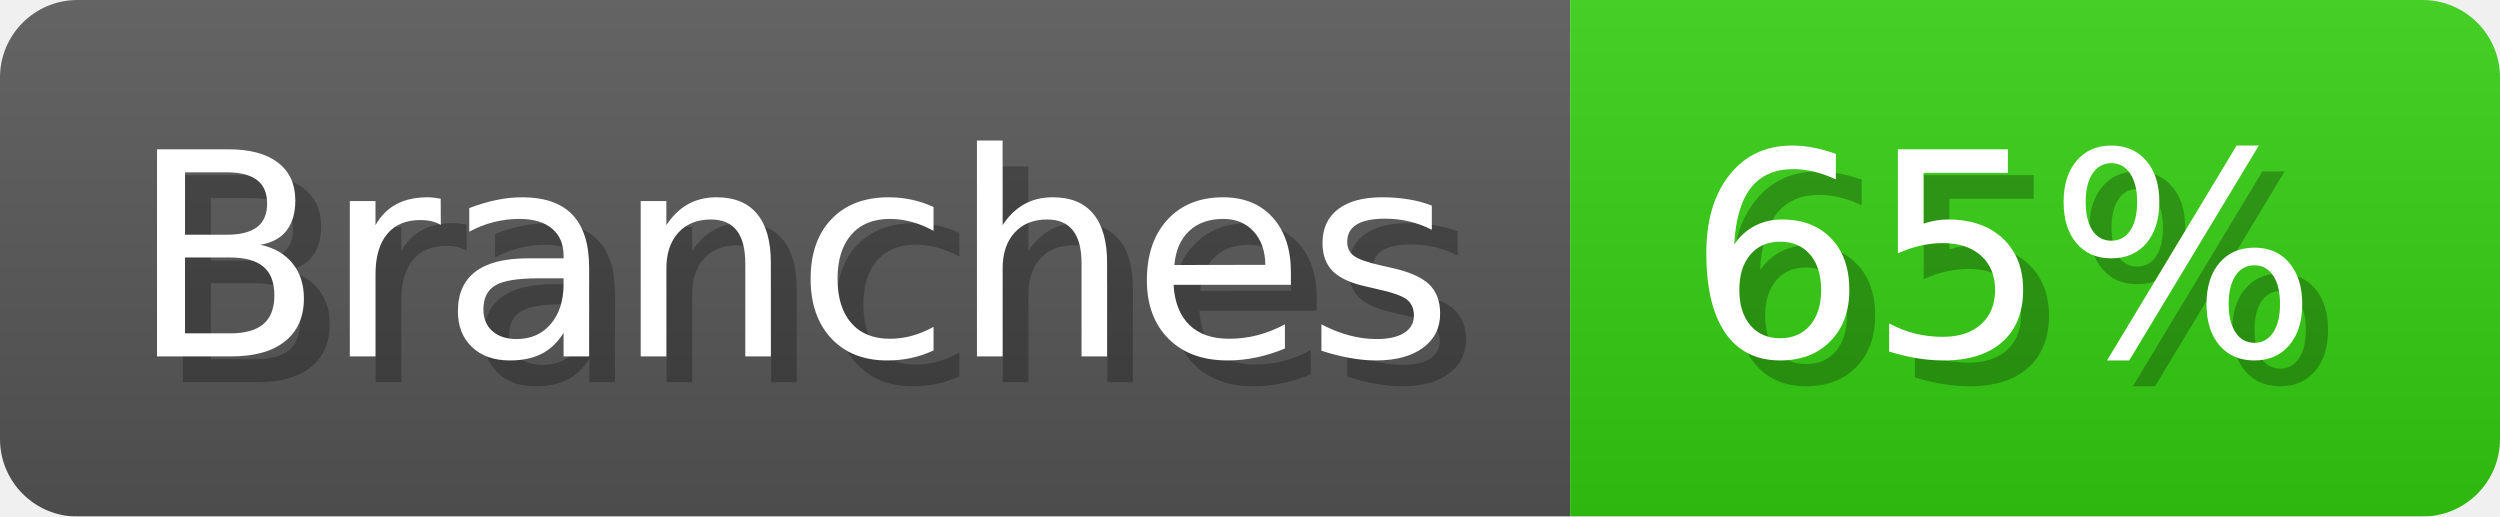
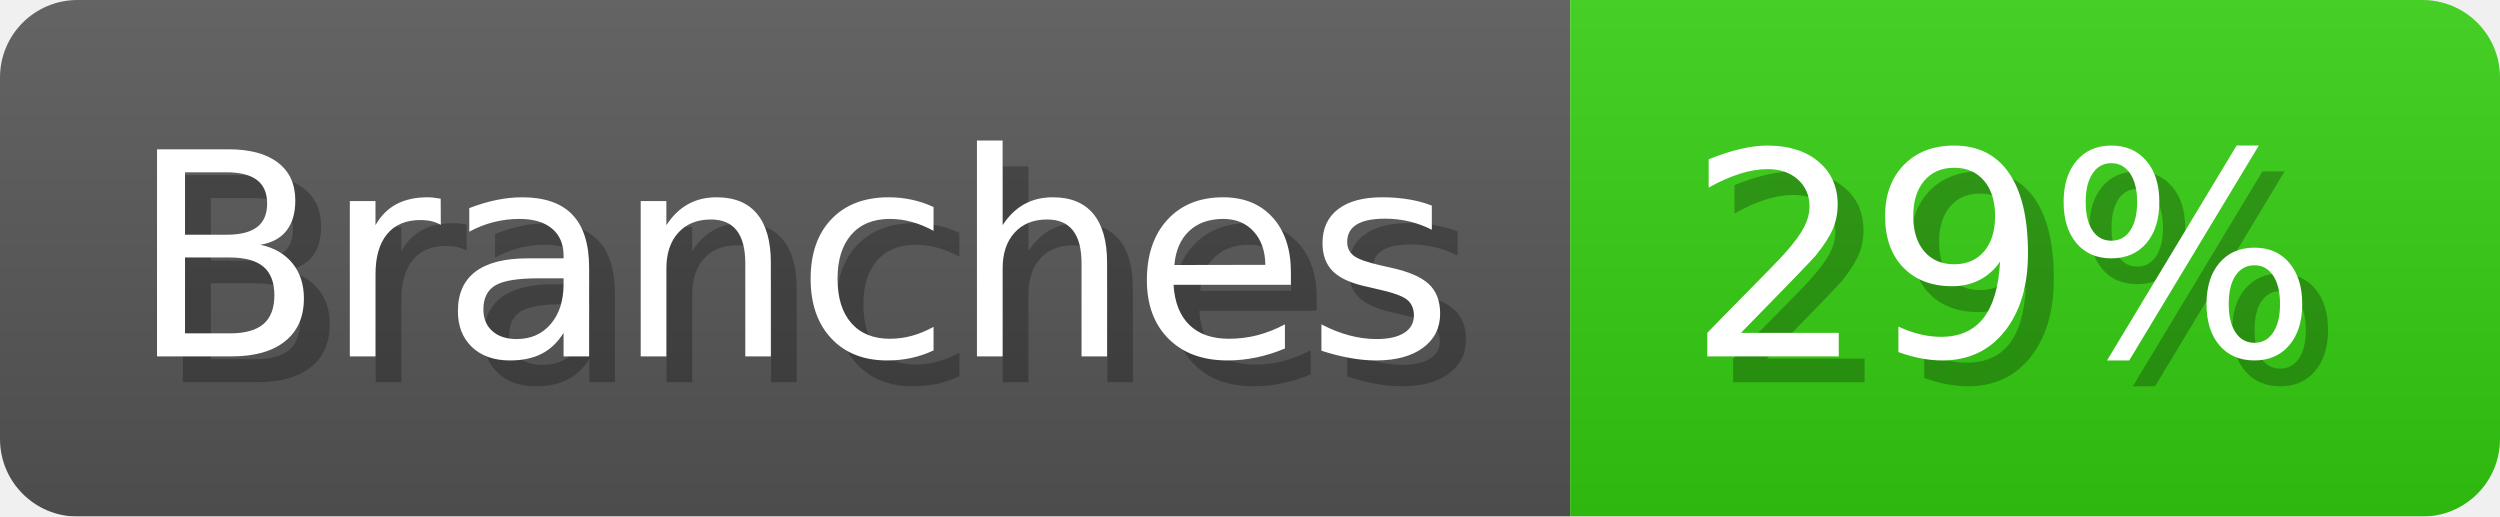
- <svg xmlns="http://www.w3.org/2000/svg" width="96.8" height="20" viewBox="0 0 968 200" role="img" aria-label="Branches: 65%">
+ <svg xmlns="http://www.w3.org/2000/svg" width="96.8" height="20" viewBox="0 0 968 200" role="img" aria-label="Branches: 29%">
  <linearGradient id="a" x2="0" y2="100%">
    <stop offset="0" stop-opacity=".1" stop-color="#EEE" />
    <stop offset="1" stop-opacity=".1" />
  </linearGradient>
  <mask id="m">
    <rect width="968" height="200" rx="30" fill="#FFF" />
  </mask>
  <g mask="url(#m)">
    <rect width="608" height="200" fill="#555" />
    <rect width="360" height="200" fill="#3C1" x="608" />
    <rect width="968" height="200" fill="url(#a)" />
  </g>
  <g aria-hidden="true" fill="#fff" text-anchor="start" font-family="Verdana,DejaVu Sans,sans-serif" font-size="110">
    <text x="60" y="148" textLength="508" fill="#000" opacity="0.25">Branches</text>
    <text x="50" y="138" textLength="508">Branches</text>
-     <text x="663" y="148" textLength="260" fill="#000" opacity="0.25">65%</text>
-     <text x="653" y="138" textLength="260">65%</text>
+     <text x="663" y="148" textLength="260" fill="#000" opacity="0.25">29%</text>
+     <text x="653" y="138" textLength="260">29%</text>
  </g>
</svg>
